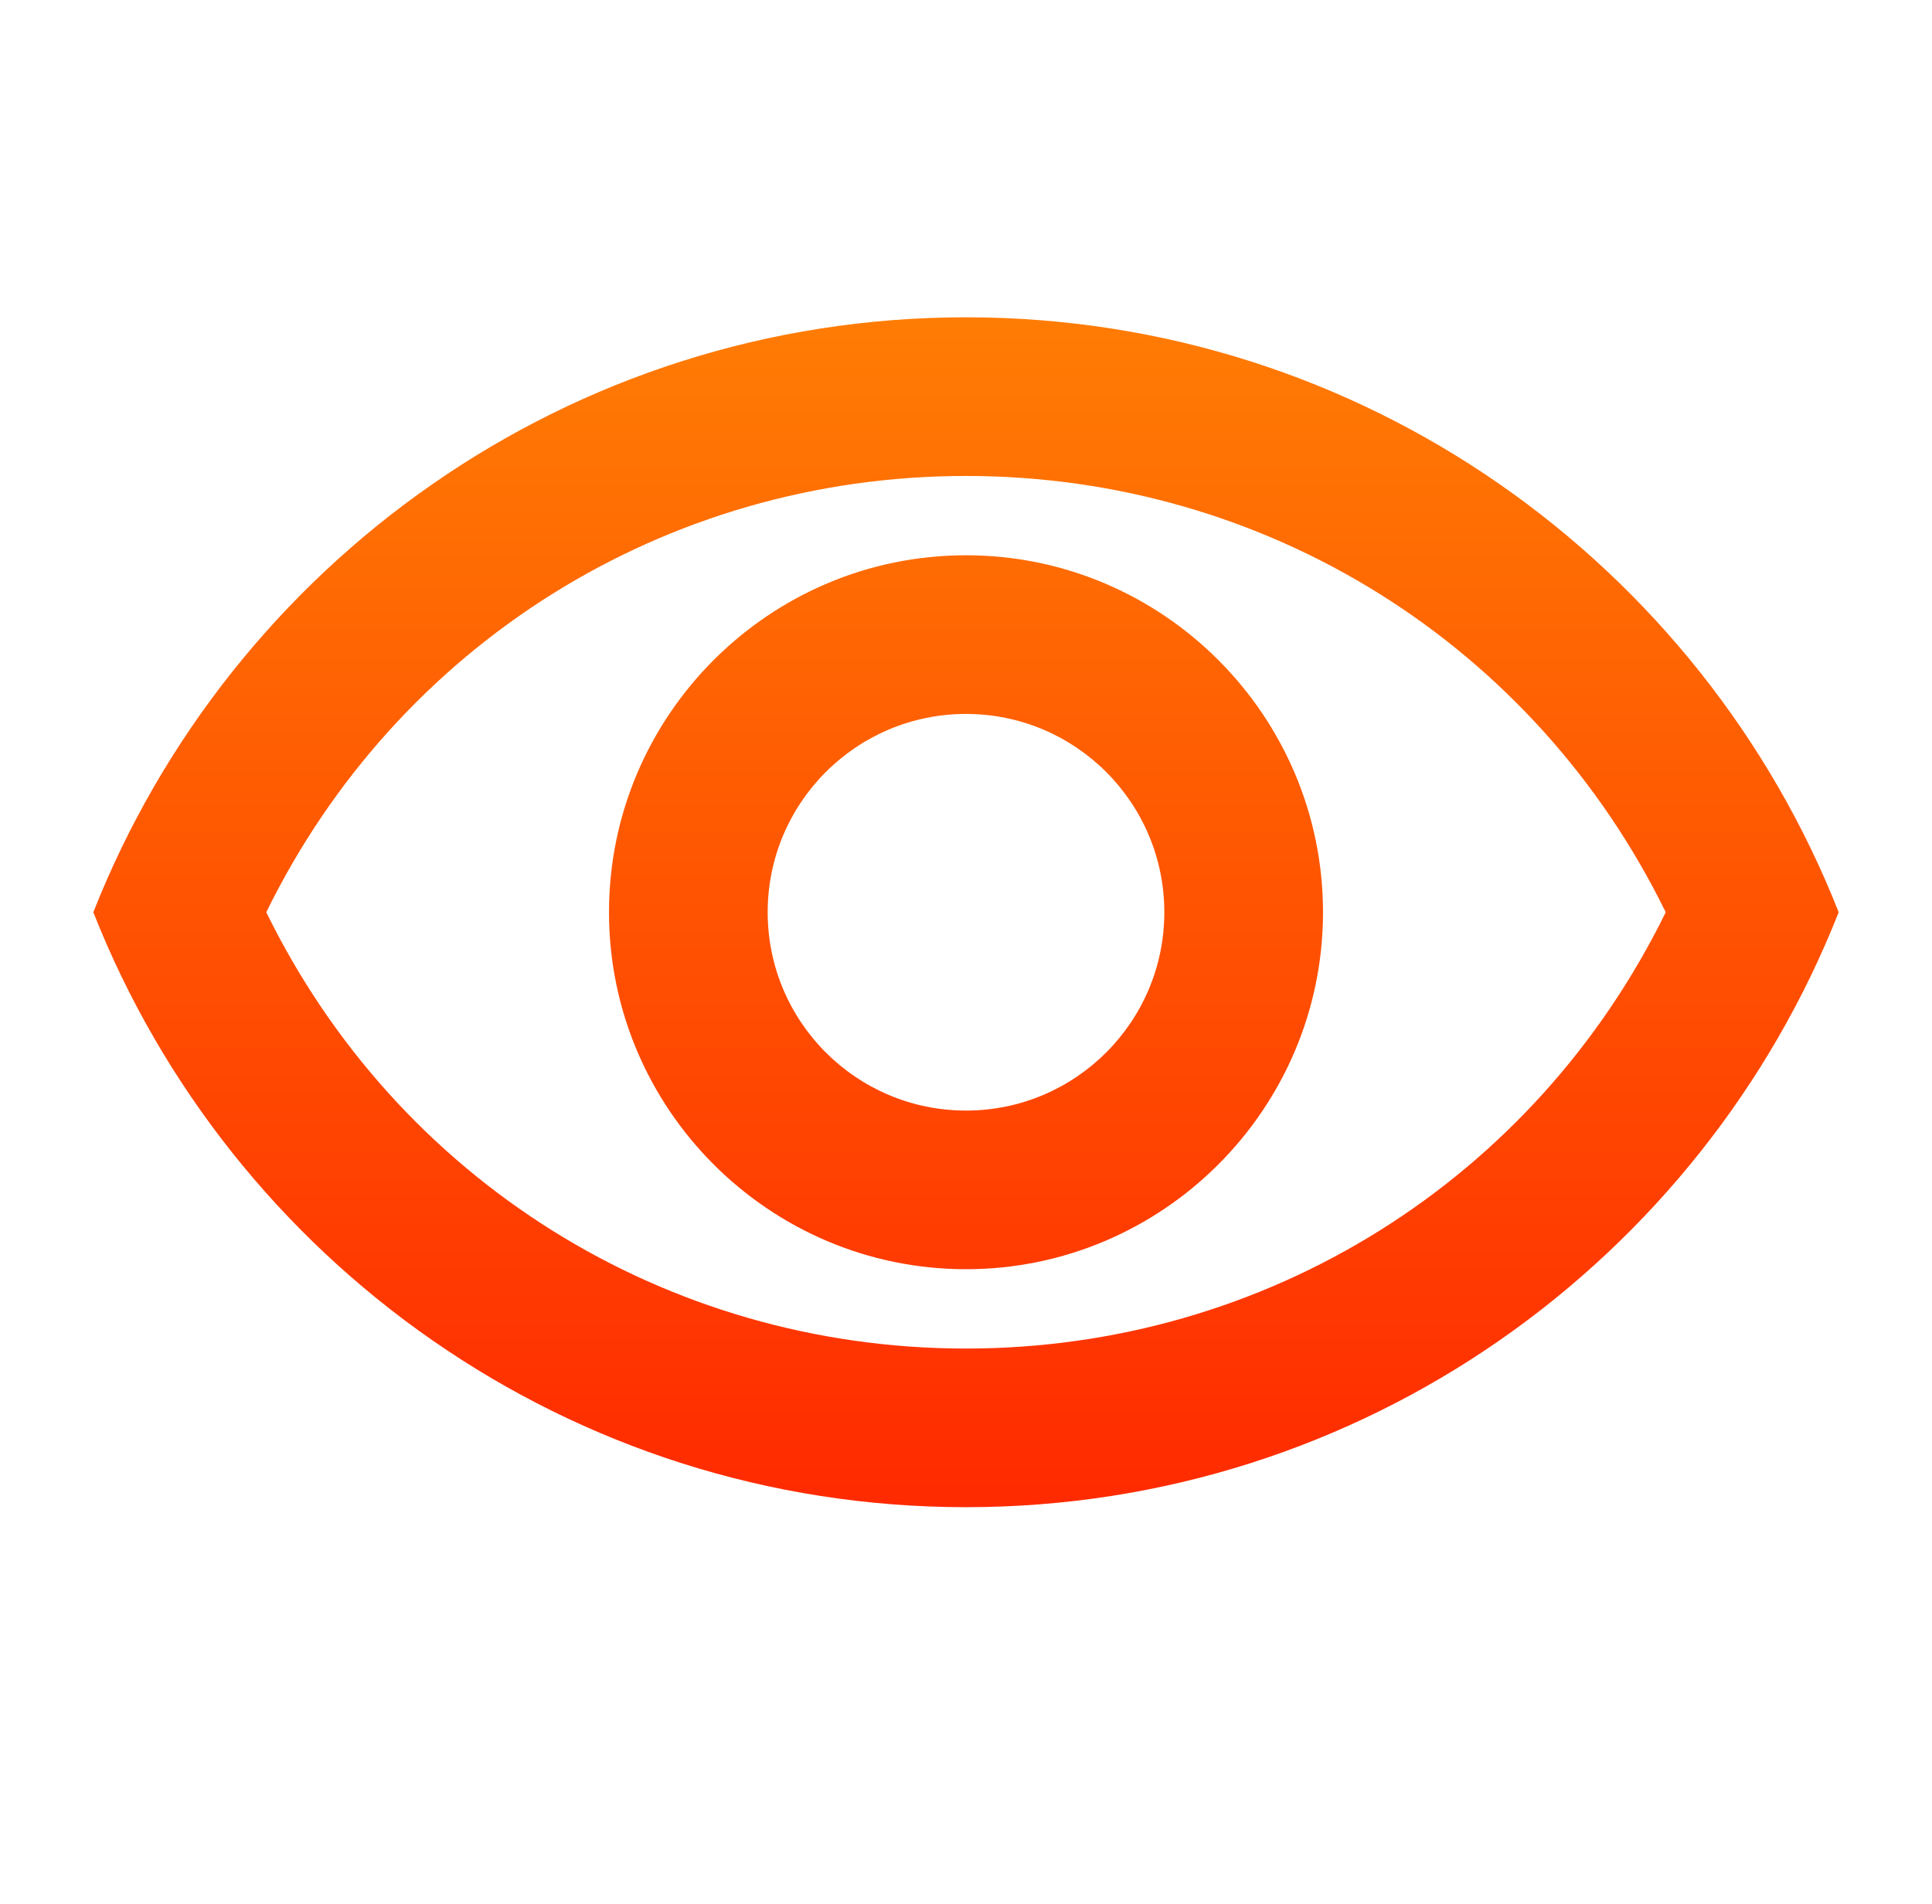
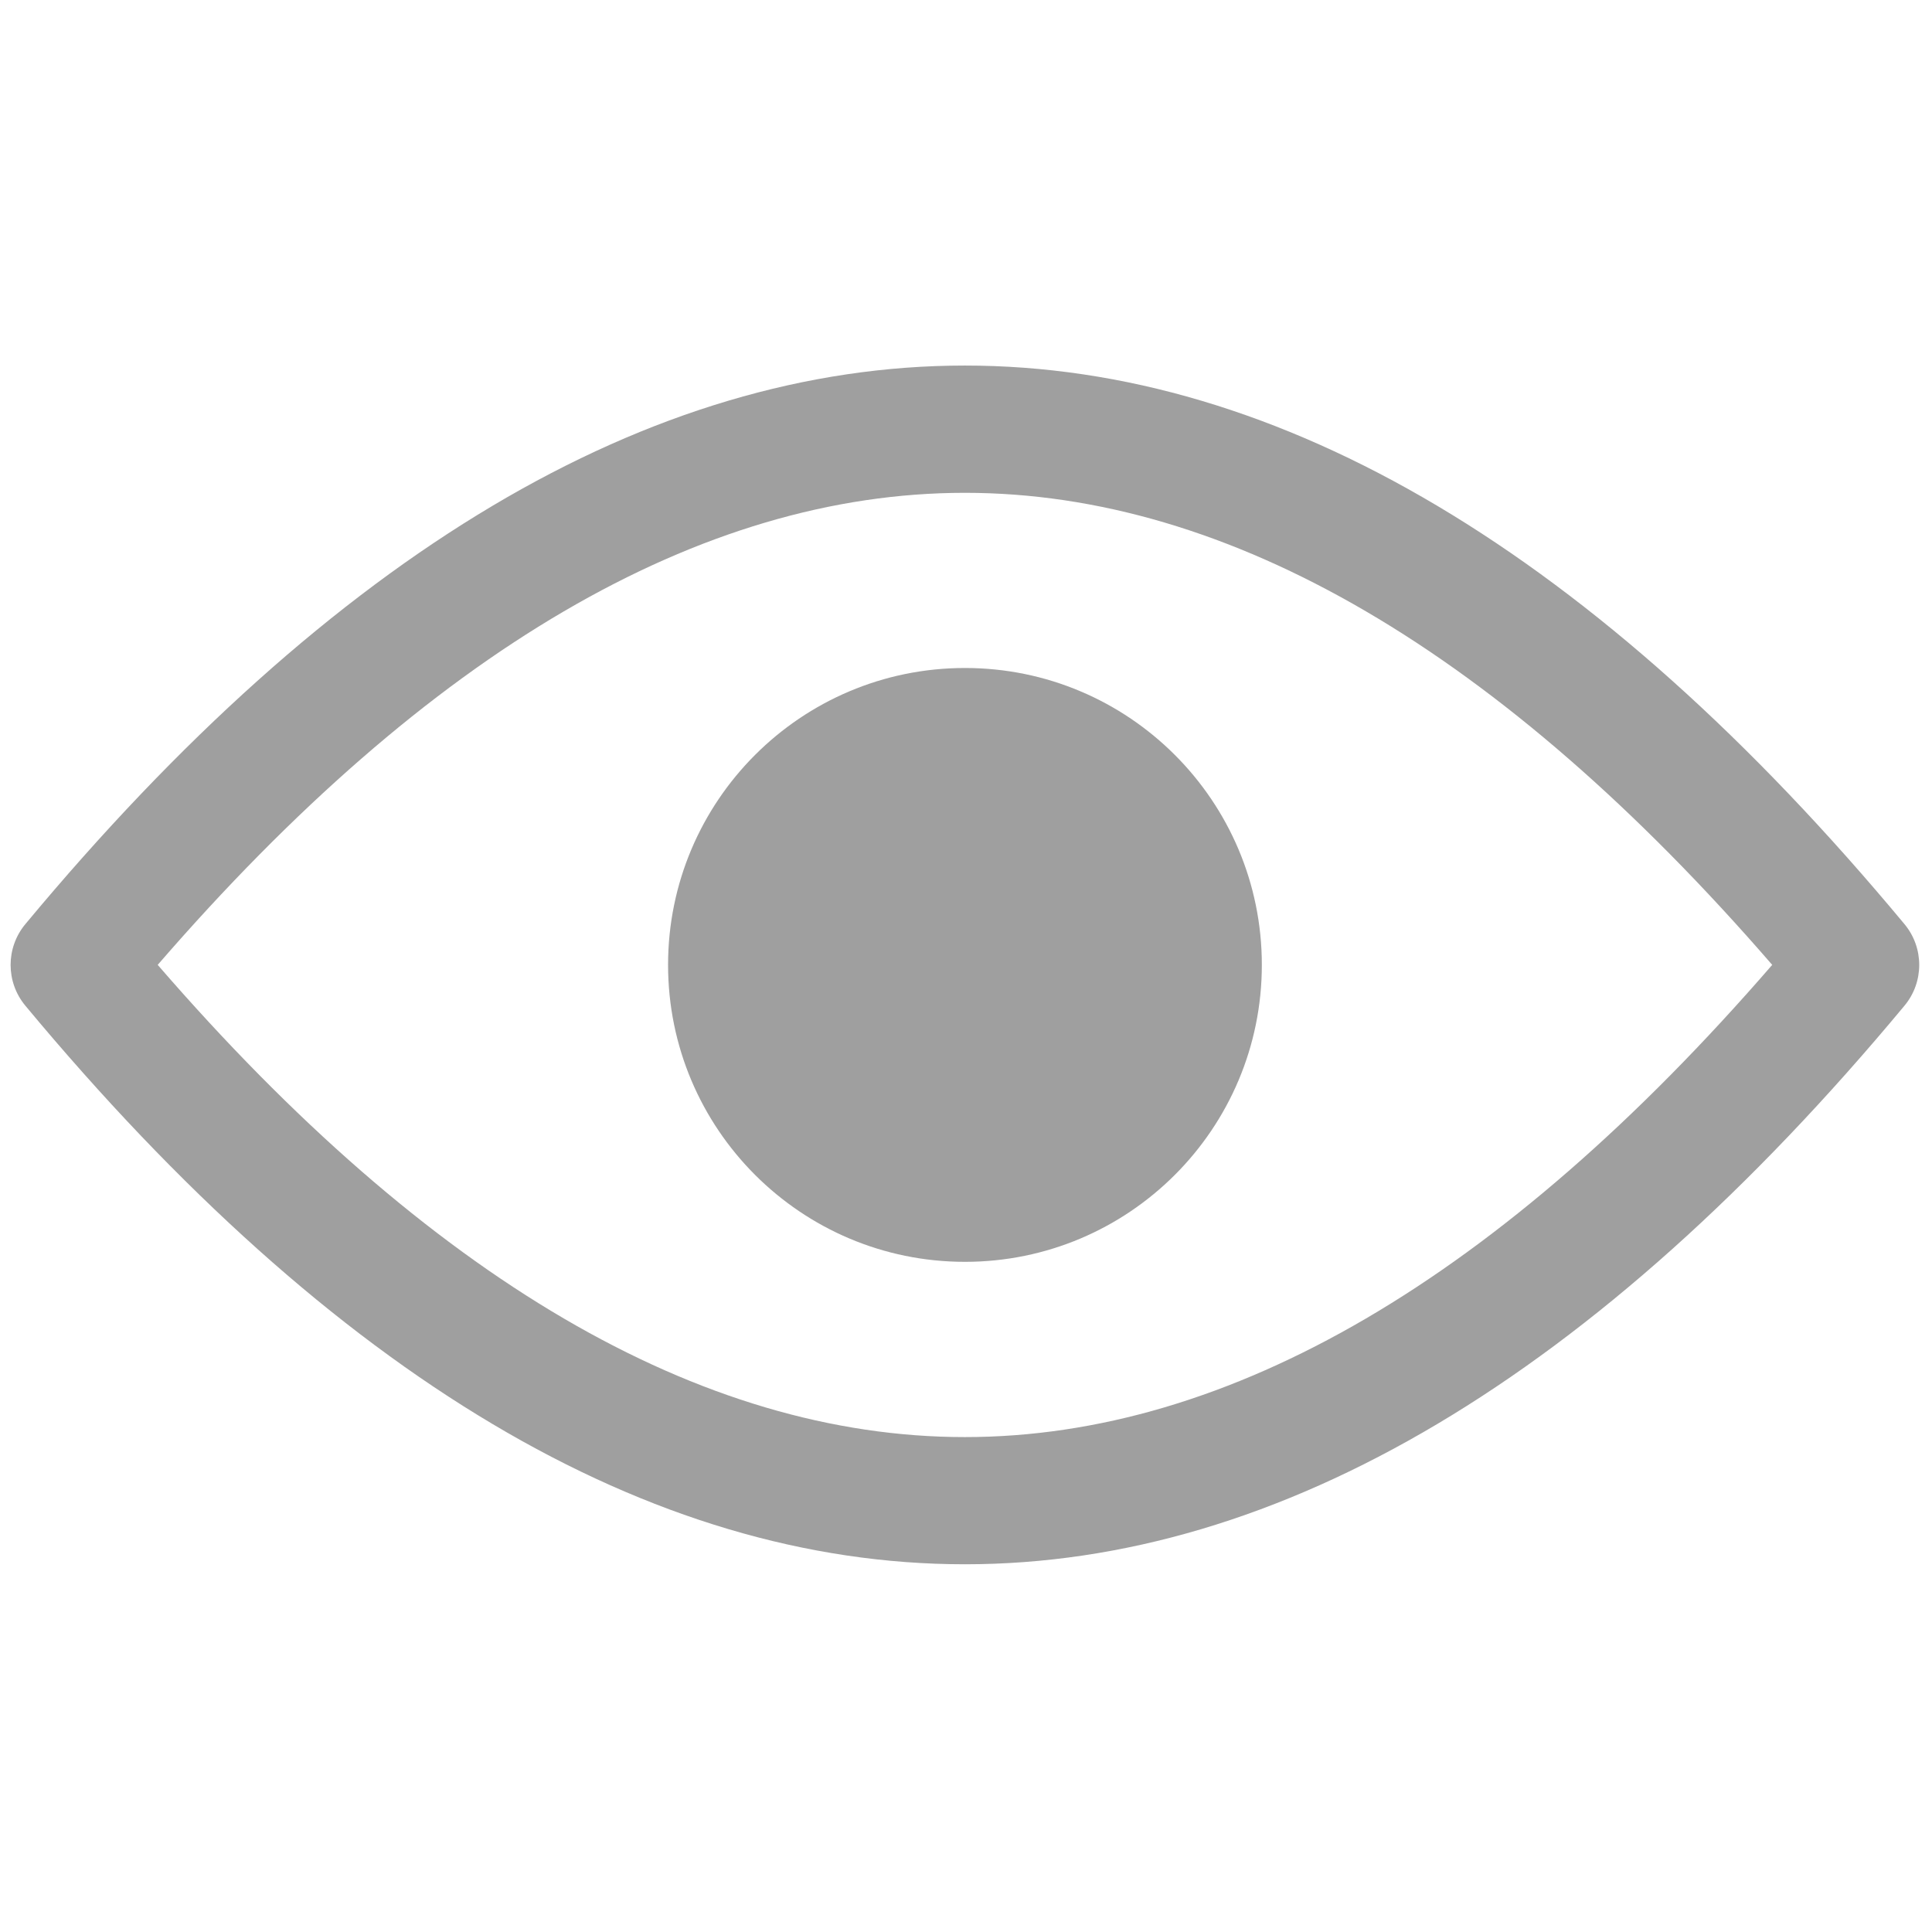
- <svg xmlns="http://www.w3.org/2000/svg" width="69" height="68" viewBox="0 0 69 68" fill="none">
-   <path d="M34.5 17C45.238 17 54.815 23.035 59.49 32.583C54.815 42.132 45.238 48.167 34.5 48.167C23.762 48.167 14.185 42.132 9.51 32.583C14.185 23.035 23.762 17 34.5 17ZM34.5 11.333C20.333 11.333 8.235 20.145 3.333 32.583C8.235 45.022 20.333 53.833 34.5 53.833C48.667 53.833 60.765 45.022 65.667 32.583C60.765 20.145 48.667 11.333 34.5 11.333ZM34.5 25.5C38.41 25.5 41.583 28.673 41.583 32.583C41.583 36.493 38.41 39.667 34.5 39.667C30.59 39.667 27.417 36.493 27.417 32.583C27.417 28.673 30.59 25.5 34.5 25.5ZM34.5 19.833C27.473 19.833 21.75 25.557 21.75 32.583C21.75 39.61 27.473 45.333 34.5 45.333C41.527 45.333 47.25 39.61 47.25 32.583C47.25 25.557 41.527 19.833 34.5 19.833Z" fill="url(#paint0_linear_163_519)" />
-   <defs>
-     <linearGradient id="paint0_linear_163_519" x1="34.5" y1="11.333" x2="34.5" y2="53.784" gradientUnits="userSpaceOnUse">
-       <stop stop-color="#FF7C04" />
-       <stop offset="1" stop-color="#FF2A00" />
-     </linearGradient>
-   </defs>
+ <svg xmlns="http://www.w3.org/2000/svg" width="24" height="24" viewBox="0 0 24 24" fill="none">
+   <path d="M11.986 19.432C8.069 19.432 4.143 17.097 0.314 12.492C0.071 12.199 0.071 11.774 0.314 11.481C4.143 6.876 8.069 4.541 11.986 4.541C15.903 4.541 19.83 6.876 23.659 11.481C23.902 11.774 23.902 12.199 23.659 12.492C19.83 17.097 15.903 19.432 11.986 19.432ZM1.959 11.986C5.329 15.879 8.701 17.852 11.986 17.852C15.272 17.852 18.644 15.879 22.015 11.986C18.644 8.094 15.272 6.122 11.986 6.122C8.701 6.122 5.329 8.094 1.959 11.986Z" fill="#9F9F9F" />
+   <path d="M11.987 15.675C14.024 15.675 15.675 14.023 15.675 11.986C15.675 9.95 14.024 8.298 11.987 8.298C9.95 8.298 8.299 9.95 8.299 11.986C8.299 14.023 9.95 15.675 11.987 15.675Z" fill="#9F9F9F" />
</svg>
